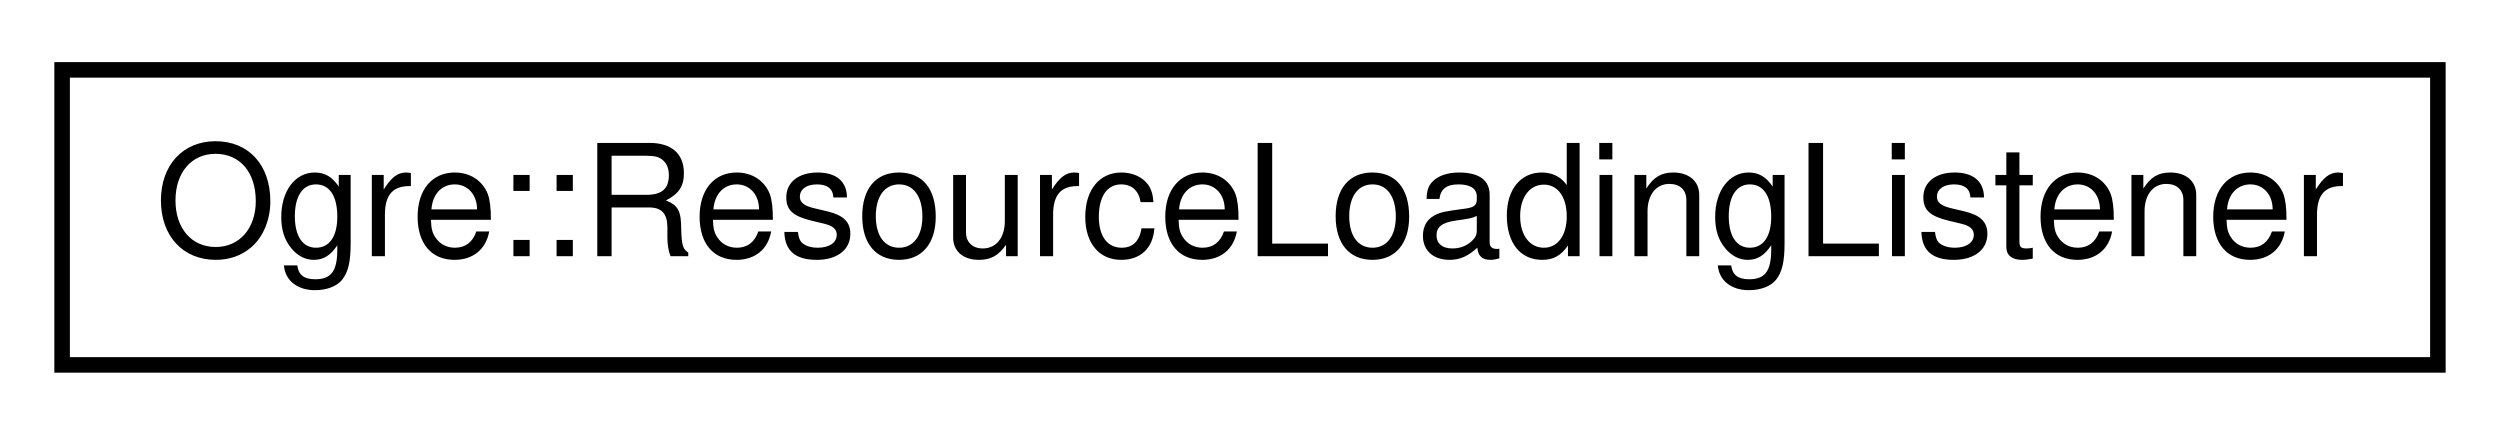
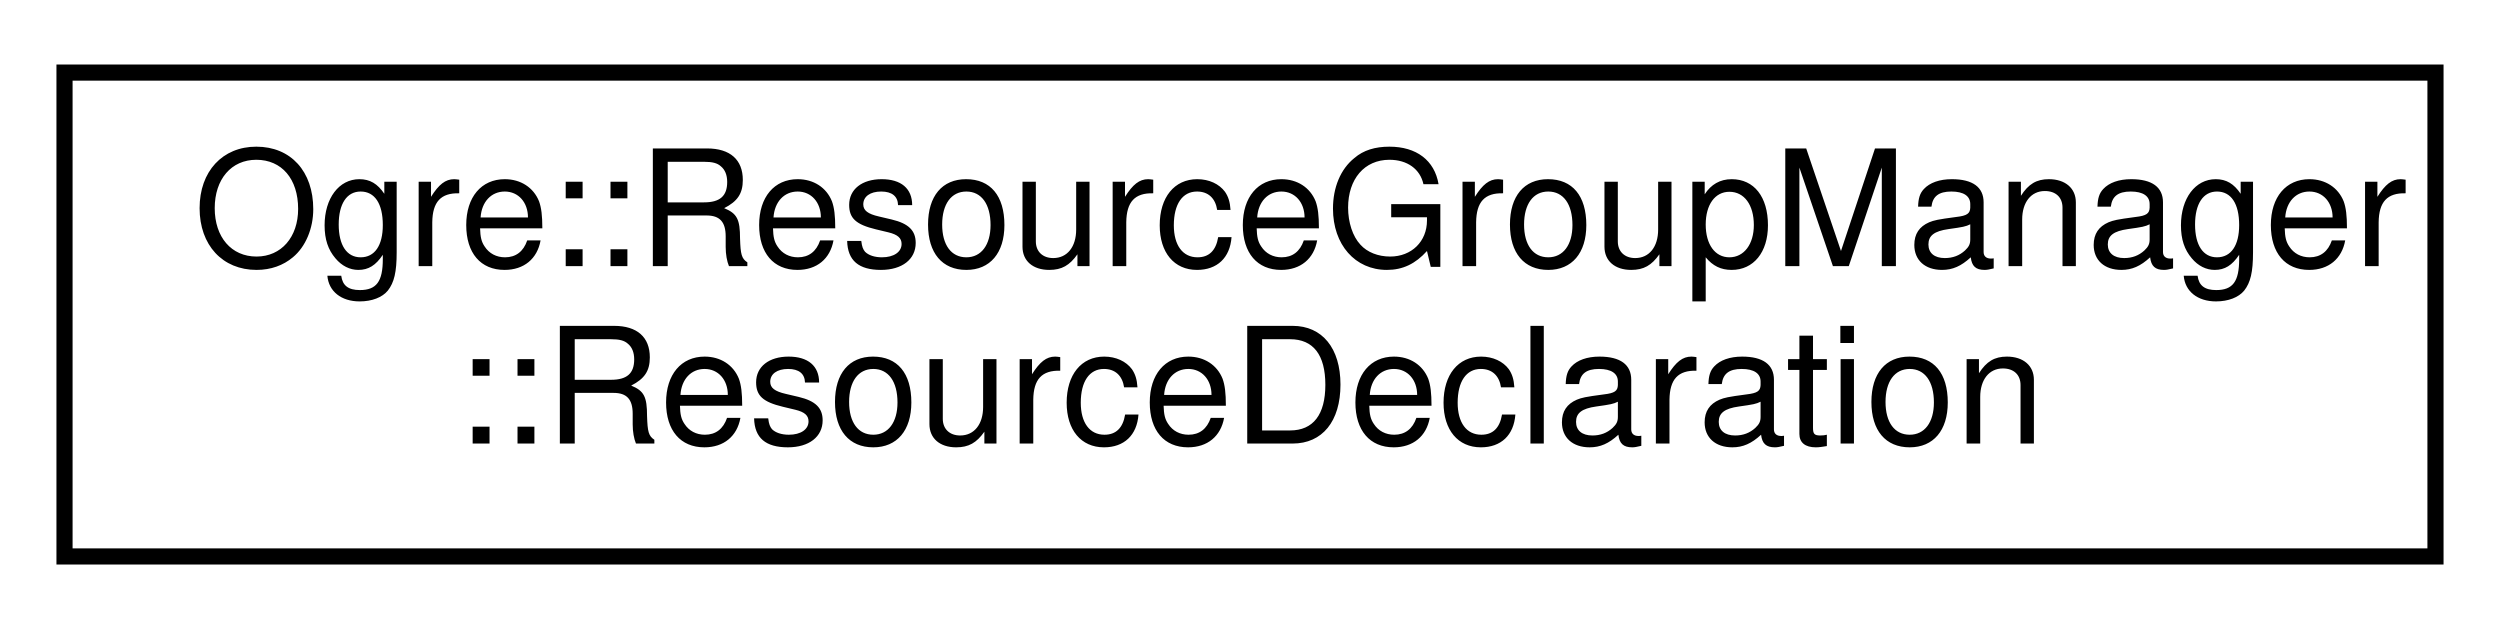
- <svg xmlns="http://www.w3.org/2000/svg" xmlns:xlink="http://www.w3.org/1999/xlink" width="161pt" height="28pt" viewBox="0.00 0.00 161.00 28.00">
-   <g id="graph0" class="graph" transform="scale(1 1) rotate(0) translate(4 24)">
+ <svg xmlns="http://www.w3.org/2000/svg" xmlns:xlink="http://www.w3.org/1999/xlink" width="155pt" height="39pt" viewBox="0.00 0.00 155.00 39.00">
+   <g id="graph0" class="graph" transform="scale(1 1) rotate(0) translate(4 35)">
    <g id="node1" class="node">
      <g id="a_node1">
-         <a xlink:href="class_ogre_1_1_resource_loading_listener.html" target="_top" xlink:title=" ">
-           <polygon fill="none" stroke="black" points="0,-0.5 0,-19.5 153,-19.5 153,-0.5 0,-0.5" />
-           <text text-anchor="middle" x="76.5" y="-7.5" font-family="Helvetica,sans-Serif" font-size="10.00">Ogre::ResourceLoadingListener</text>
+         <a xlink:href="struct_ogre_1_1_resource_group_manager_1_1_resource_declaration.html" target="_top" xlink:title="Nested struct defining a resource declaration.">
+           <polygon fill="none" stroke="black" points="0,-0.5 0,-30.5 147,-30.5 147,-0.5 0,-0.5" />
+           <text text-anchor="start" x="8" y="-18.5" font-family="Helvetica,sans-Serif" font-size="10.00">Ogre::ResourceGroupManager</text>
+           <text text-anchor="middle" x="73.5" y="-7.5" font-family="Helvetica,sans-Serif" font-size="10.00">::ResourceDeclaration</text>
        </a>
      </g>
    </g>
  </g>
</svg>
